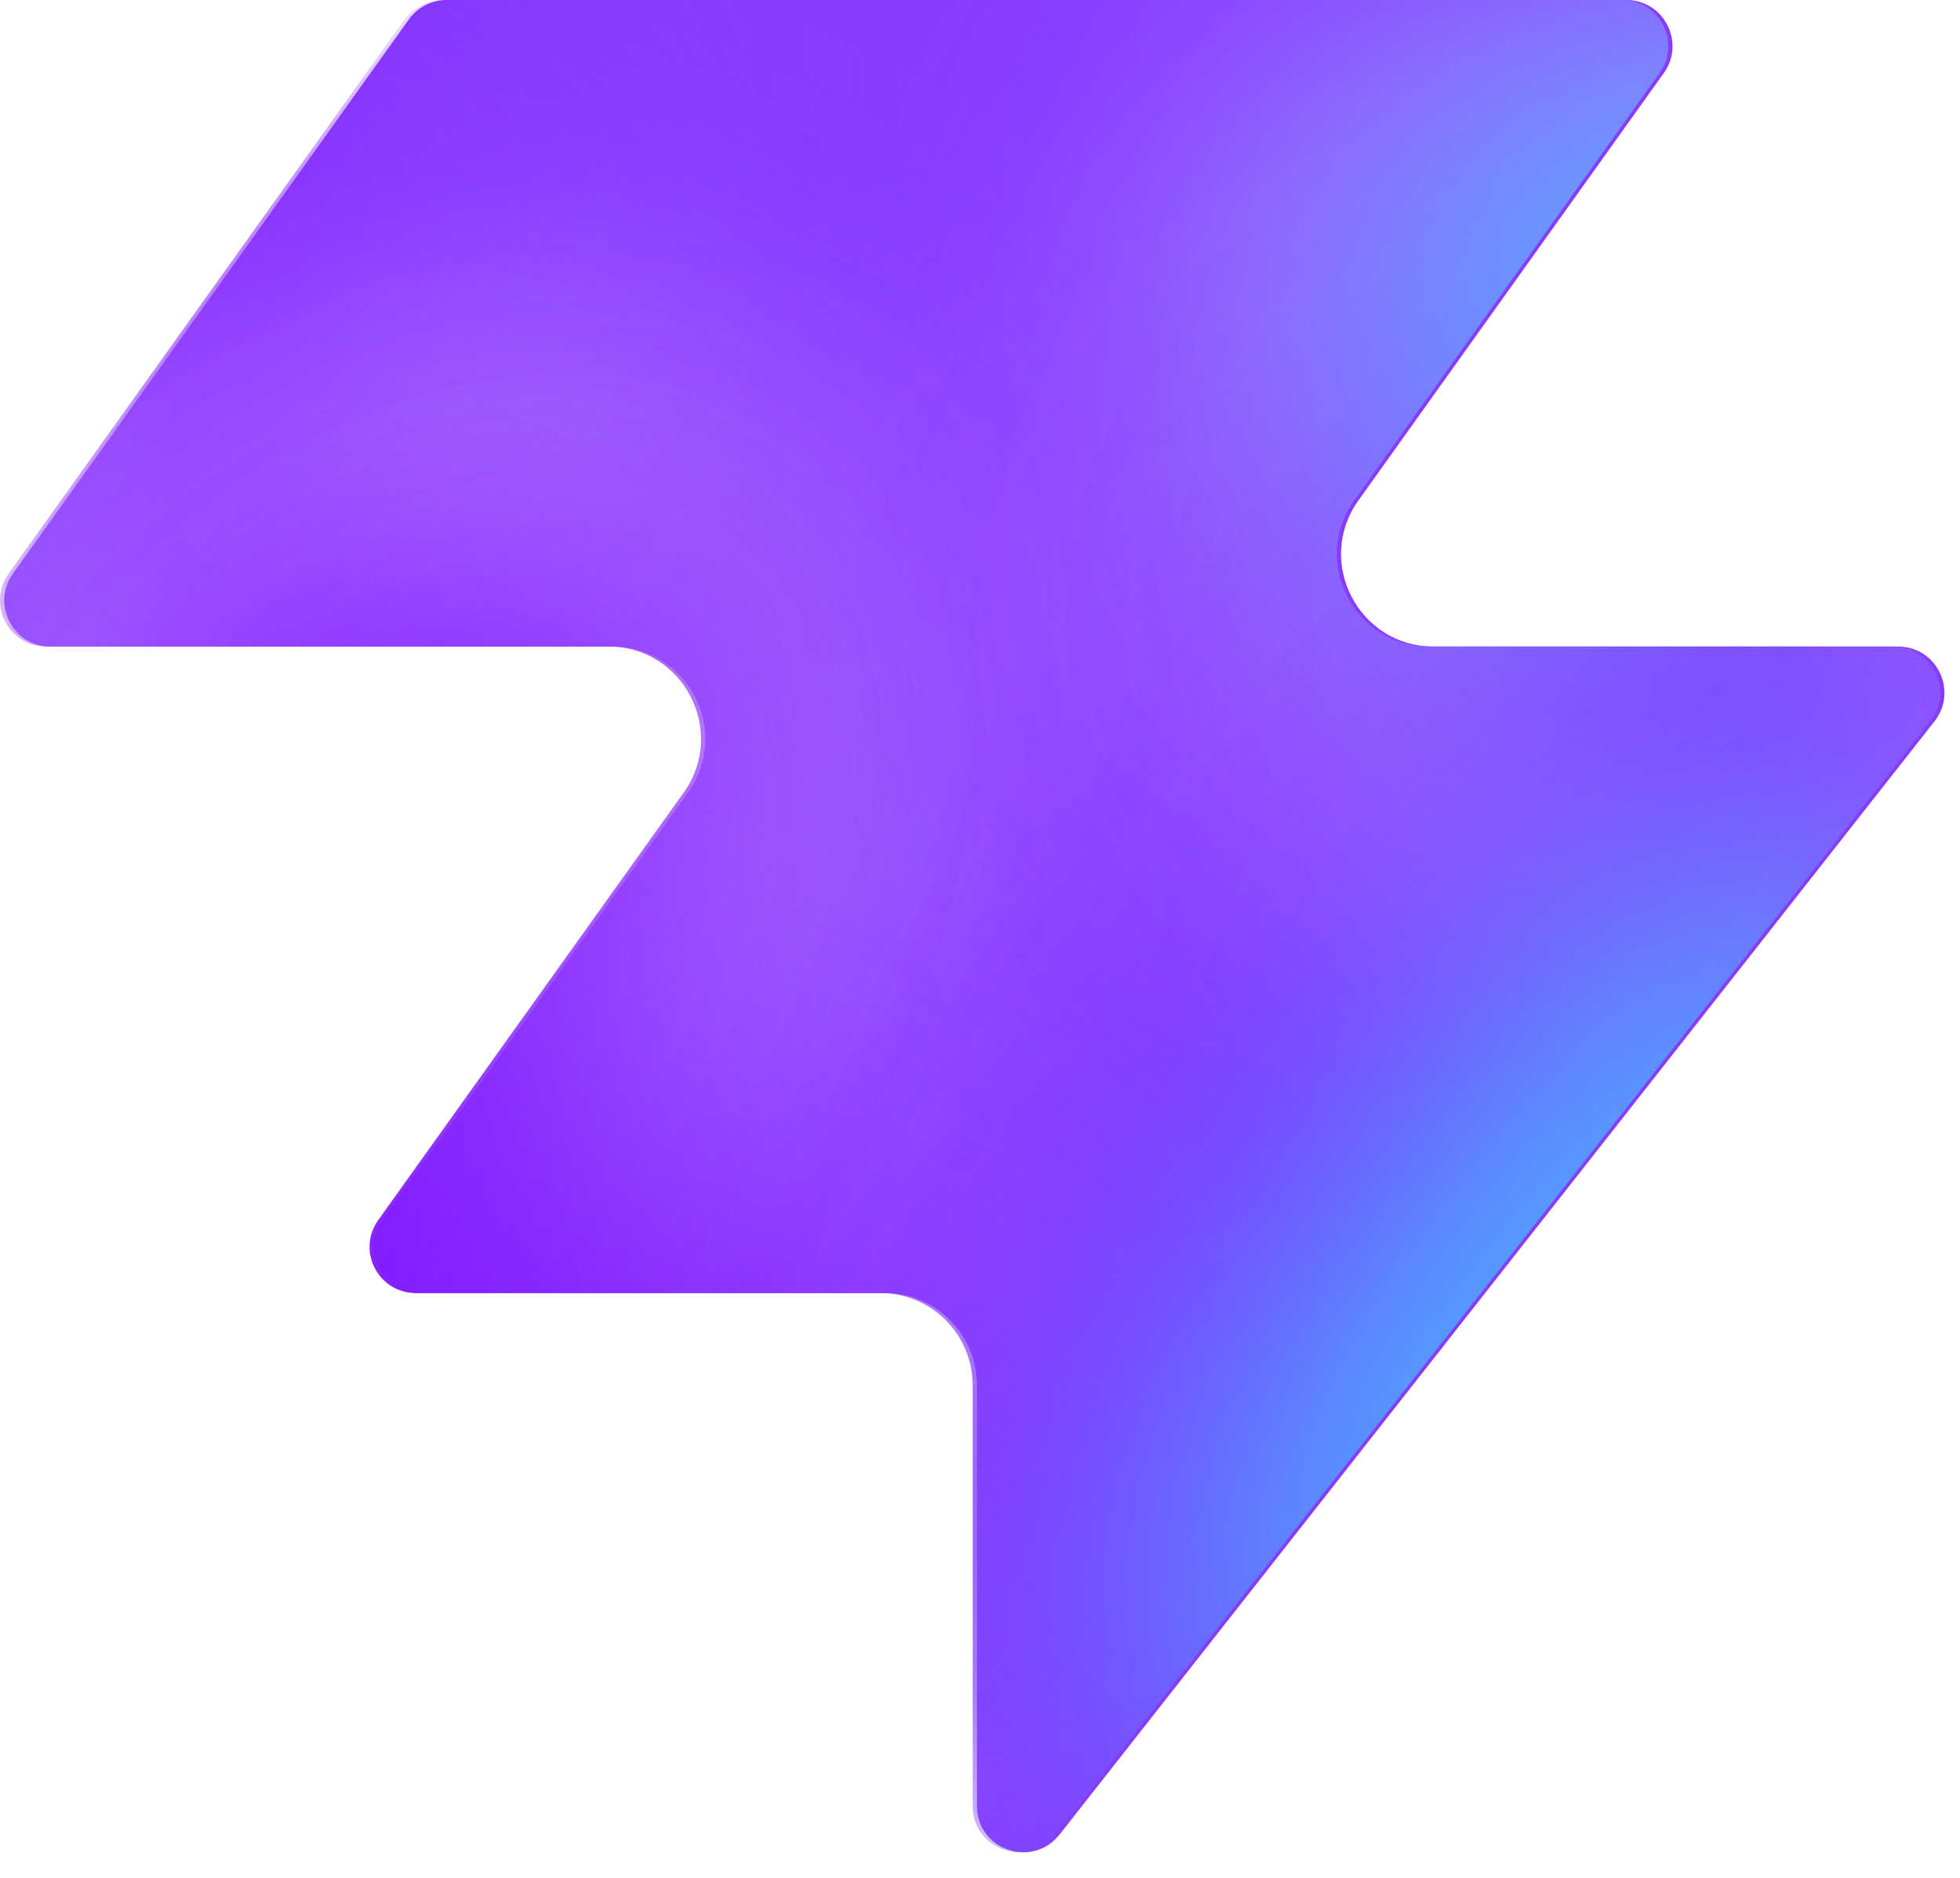
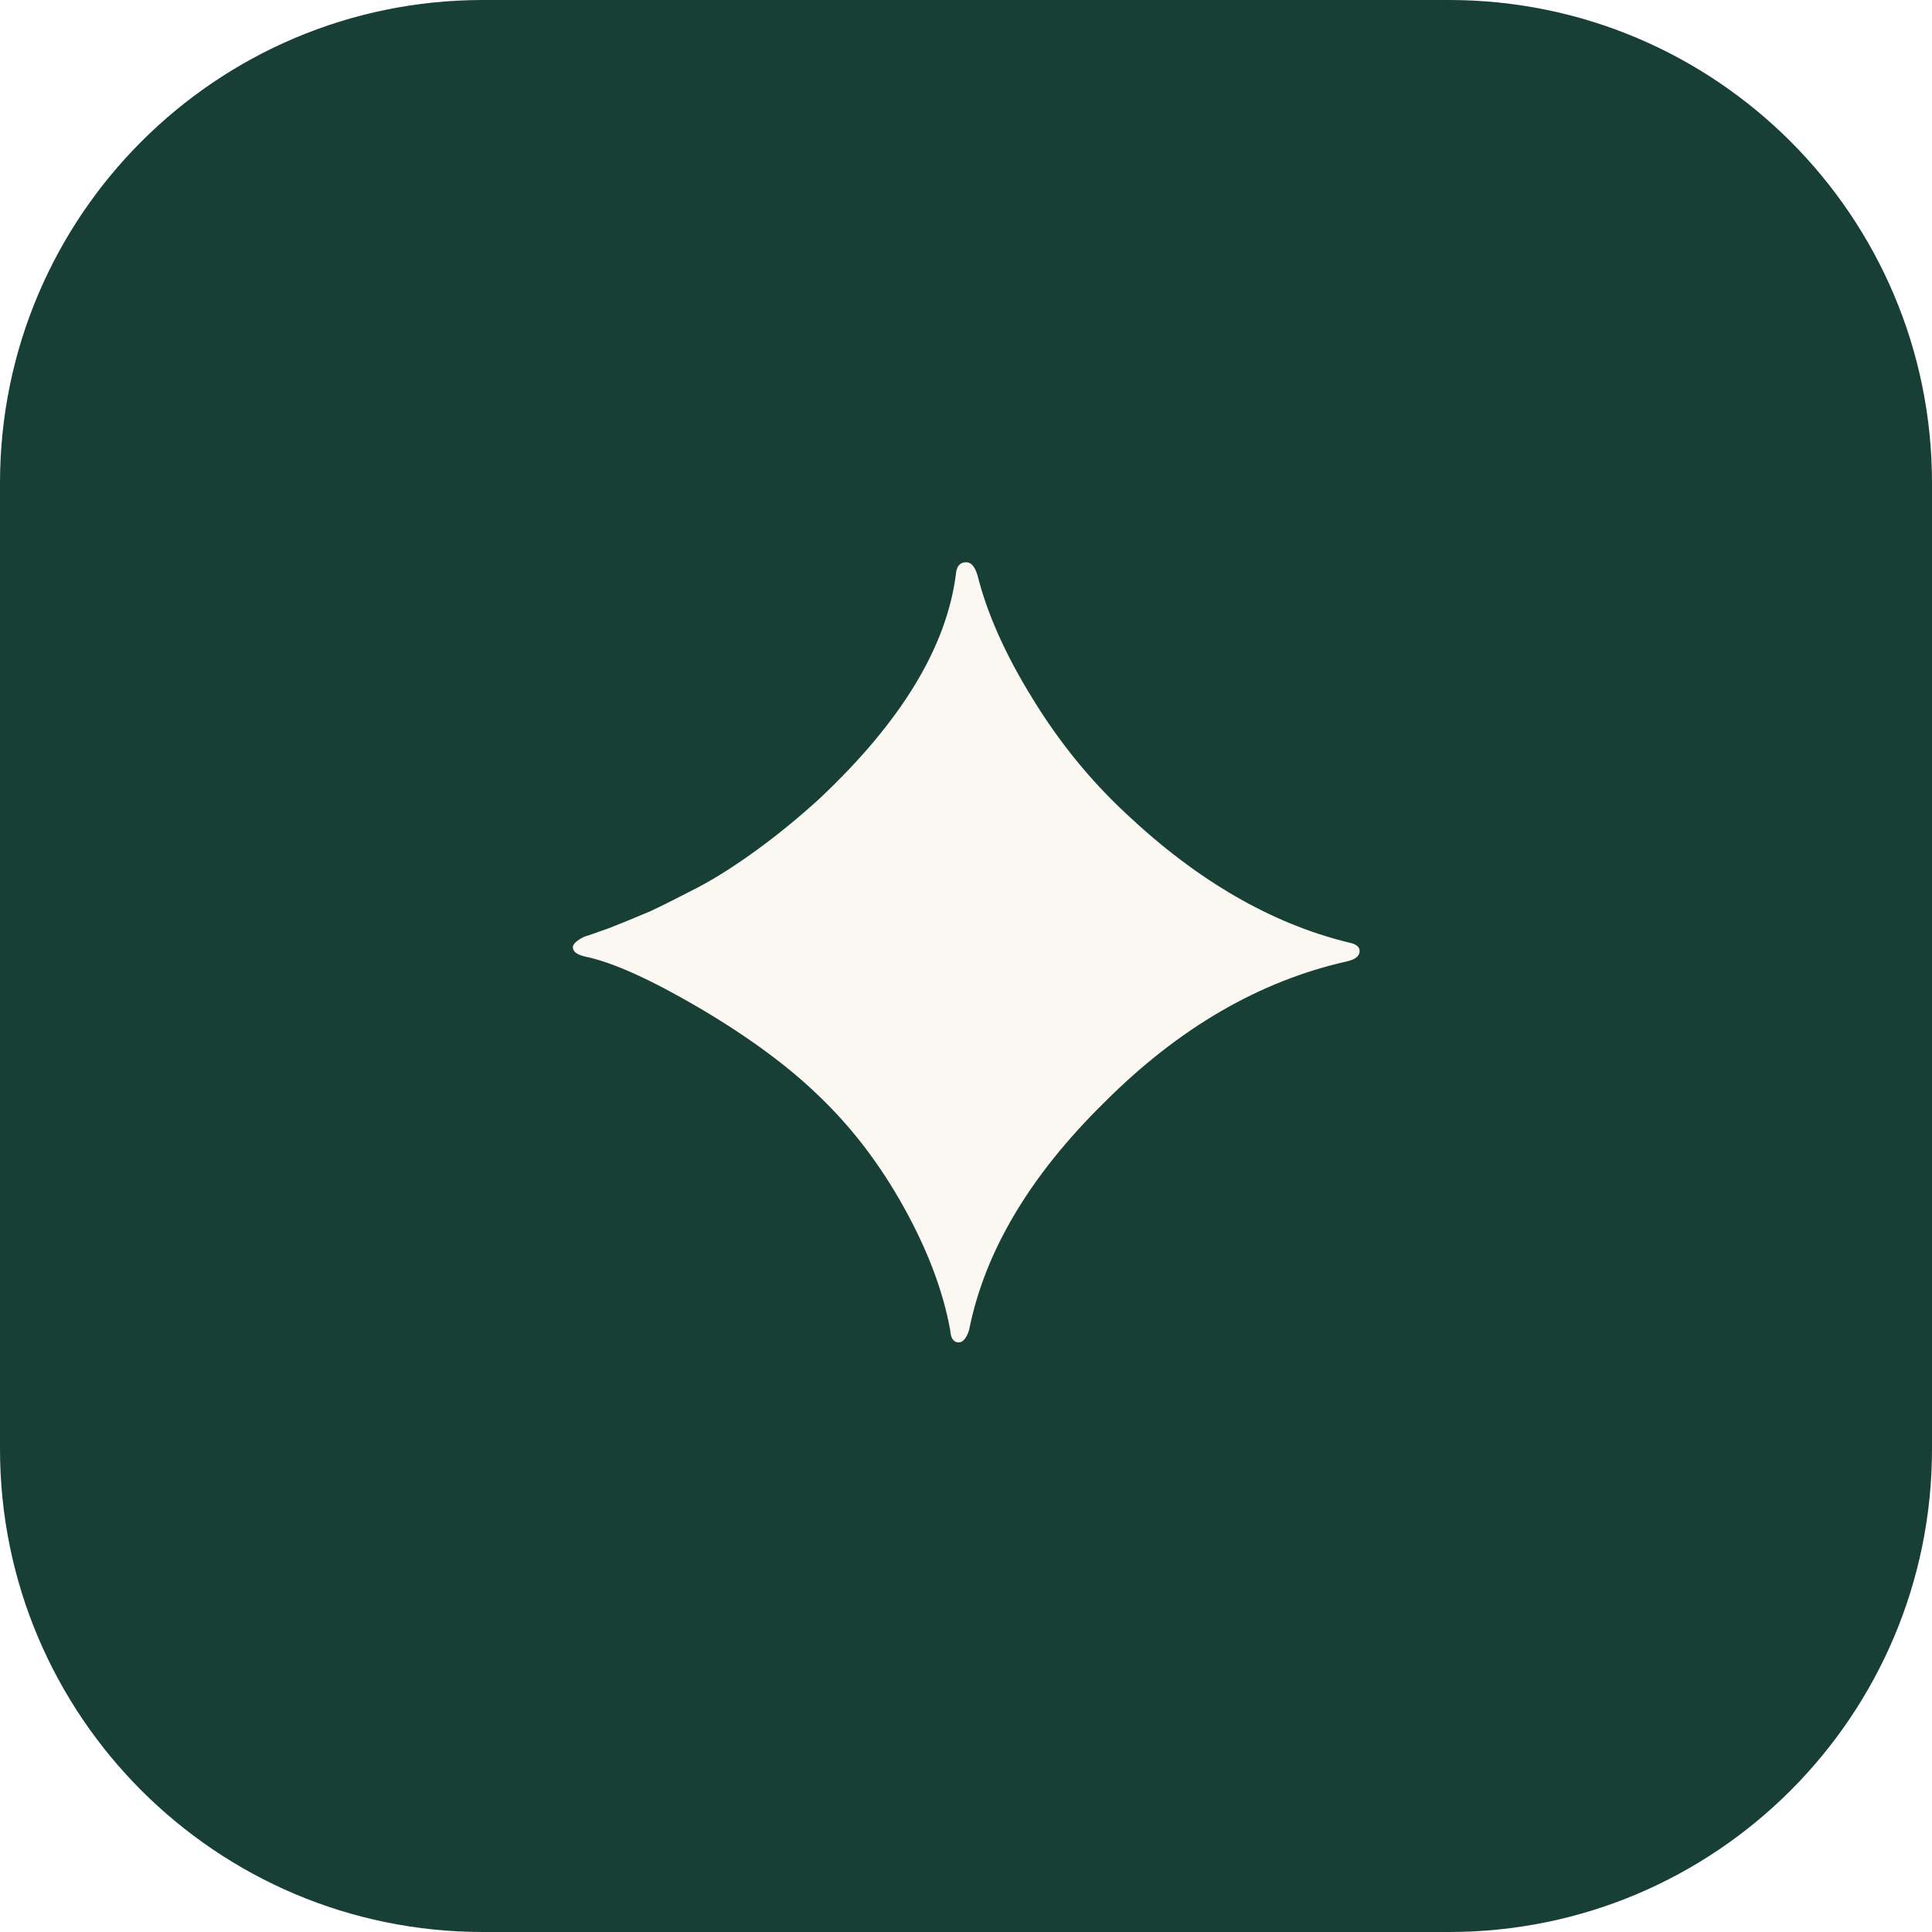
- <svg xmlns="http://www.w3.org/2000/svg" width="48" height="46" fill="none" viewBox="0 0 48 46">
-   <path fill="#863bff" d="M25.946 44.938c-.664.845-2.021.375-2.021-.698V33.937a2.26 2.26 0 0 0-2.262-2.262H10.287c-.92 0-1.456-1.04-.92-1.788l7.48-10.471c1.07-1.497 0-3.578-1.842-3.578H1.237c-.92 0-1.456-1.04-.92-1.788L10.013.474c.214-.297.556-.474.92-.474h28.894c.92 0 1.456 1.04.92 1.788l-7.48 10.471c-1.07 1.498 0 3.579 1.842 3.579h11.377c.943 0 1.473 1.088.89 1.83L25.947 44.94z" style="fill:#863bff;fill:color(display-p3 .525 .23 1);fill-opacity:1" />
-   <mask id="a" width="48" height="46" x="0" y="0" maskUnits="userSpaceOnUse" style="mask-type:alpha">
-     <path fill="#000" d="M25.842 44.938c-.664.844-2.021.375-2.021-.698V33.937a2.26 2.26 0 0 0-2.262-2.262H10.183c-.92 0-1.456-1.04-.92-1.788l7.48-10.471c1.07-1.498 0-3.579-1.842-3.579H1.133c-.92 0-1.456-1.04-.92-1.787L9.91.473c.214-.297.556-.474.92-.474h28.894c.92 0 1.456 1.04.92 1.788l-7.48 10.471c-1.07 1.498 0 3.578 1.842 3.578h11.377c.943 0 1.473 1.088.89 1.832L25.843 44.94z" style="fill:#000;fill-opacity:1" />
-   </mask>
-   <g mask="url(#a)">
-     <g filter="url(#b)">
-       <ellipse cx="5.508" cy="14.704" fill="#ede6ff" rx="5.508" ry="14.704" style="fill:#ede6ff;fill:color(display-p3 .927 .903 1);fill-opacity:1" transform="matrix(.00324 1 1 -.00324 -4.47 31.516)" />
-     </g>
-     <g filter="url(#c)">
-       <ellipse cx="10.399" cy="29.851" fill="#ede6ff" rx="10.399" ry="29.851" style="fill:#ede6ff;fill:color(display-p3 .927 .903 1);fill-opacity:1" transform="matrix(.00324 1 1 -.00324 -39.328 7.883)" />
-     </g>
-     <g filter="url(#d)">
-       <ellipse cx="5.508" cy="30.487" fill="#7e14ff" rx="5.508" ry="30.487" style="fill:#7e14ff;fill:color(display-p3 .492 .077 1);fill-opacity:1" transform="rotate(89.814 -25.913 -14.639)scale(1 -1)" />
-     </g>
-     <g filter="url(#e)">
-       <ellipse cx="5.508" cy="30.599" fill="#7e14ff" rx="5.508" ry="30.599" style="fill:#7e14ff;fill:color(display-p3 .492 .077 1);fill-opacity:1" transform="rotate(89.814 -32.644 -3.334)scale(1 -1)" />
-     </g>
-     <g filter="url(#f)">
-       <ellipse cx="5.508" cy="30.599" fill="#7e14ff" rx="5.508" ry="30.599" style="fill:#7e14ff;fill:color(display-p3 .492 .077 1);fill-opacity:1" transform="matrix(.00324 1 1 -.00324 -34.34 30.47)" />
-     </g>
-     <g filter="url(#g)">
-       <ellipse cx="14.072" cy="22.078" fill="#ede6ff" rx="14.072" ry="22.078" style="fill:#ede6ff;fill:color(display-p3 .927 .903 1);fill-opacity:1" transform="rotate(93.35 24.506 48.493)scale(-1 1)" />
-     </g>
-     <g filter="url(#h)">
-       <ellipse cx="3.47" cy="21.501" fill="#7e14ff" rx="3.47" ry="21.501" style="fill:#7e14ff;fill:color(display-p3 .492 .077 1);fill-opacity:1" transform="rotate(89.009 28.708 47.59)scale(-1 1)" />
-     </g>
-     <g filter="url(#i)">
-       <ellipse cx="3.47" cy="21.501" fill="#7e14ff" rx="3.47" ry="21.501" style="fill:#7e14ff;fill:color(display-p3 .492 .077 1);fill-opacity:1" transform="rotate(89.009 28.708 47.59)scale(-1 1)" />
-     </g>
-     <g filter="url(#j)">
-       <ellipse cx=".387" cy="8.972" fill="#7e14ff" rx="4.407" ry="29.108" style="fill:#7e14ff;fill:color(display-p3 .492 .077 1);fill-opacity:1" transform="rotate(39.51 .387 8.972)" />
-     </g>
-     <g filter="url(#k)">
-       <ellipse cx="47.523" cy="-6.092" fill="#7e14ff" rx="4.407" ry="29.108" style="fill:#7e14ff;fill:color(display-p3 .492 .077 1);fill-opacity:1" transform="rotate(37.892 47.523 -6.092)" />
-     </g>
-     <g filter="url(#l)">
-       <ellipse cx="41.412" cy="6.333" fill="#47bfff" rx="5.971" ry="9.665" style="fill:#47bfff;fill:color(display-p3 .28 .748 1);fill-opacity:1" transform="rotate(37.892 41.412 6.333)" />
-     </g>
-     <g filter="url(#m)">
-       <ellipse cx="-1.879" cy="38.332" fill="#7e14ff" rx="4.407" ry="29.108" style="fill:#7e14ff;fill:color(display-p3 .492 .077 1);fill-opacity:1" transform="rotate(37.892 -1.88 38.332)" />
-     </g>
-     <g filter="url(#n)">
-       <ellipse cx="-1.879" cy="38.332" fill="#7e14ff" rx="4.407" ry="29.108" style="fill:#7e14ff;fill:color(display-p3 .492 .077 1);fill-opacity:1" transform="rotate(37.892 -1.88 38.332)" />
-     </g>
-     <g filter="url(#o)">
-       <ellipse cx="35.651" cy="29.907" fill="#7e14ff" rx="4.407" ry="29.108" style="fill:#7e14ff;fill:color(display-p3 .492 .077 1);fill-opacity:1" transform="rotate(37.892 35.651 29.907)" />
-     </g>
-     <g filter="url(#p)">
-       <ellipse cx="38.418" cy="32.4" fill="#47bfff" rx="5.971" ry="15.297" style="fill:#47bfff;fill:color(display-p3 .28 .748 1);fill-opacity:1" transform="rotate(37.892 38.418 32.4)" />
-     </g>
-   </g>
-   <defs>
-     <filter id="b" width="60.045" height="41.654" x="-19.77" y="16.149" color-interpolation-filters="sRGB" filterUnits="userSpaceOnUse">
-       <feFlood flood-opacity="0" result="BackgroundImageFix" />
-       <feBlend in="SourceGraphic" in2="BackgroundImageFix" result="shape" />
-       <feGaussianBlur result="effect1_foregroundBlur_2002_17158" stdDeviation="7.659" />
-     </filter>
-     <filter id="c" width="90.34" height="51.437" x="-54.613" y="-7.533" color-interpolation-filters="sRGB" filterUnits="userSpaceOnUse">
-       <feFlood flood-opacity="0" result="BackgroundImageFix" />
-       <feBlend in="SourceGraphic" in2="BackgroundImageFix" result="shape" />
-       <feGaussianBlur result="effect1_foregroundBlur_2002_17158" stdDeviation="7.659" />
-     </filter>
-     <filter id="d" width="79.355" height="29.4" x="-49.64" y="2.03" color-interpolation-filters="sRGB" filterUnits="userSpaceOnUse">
-       <feFlood flood-opacity="0" result="BackgroundImageFix" />
-       <feBlend in="SourceGraphic" in2="BackgroundImageFix" result="shape" />
-       <feGaussianBlur result="effect1_foregroundBlur_2002_17158" stdDeviation="4.596" />
-     </filter>
-     <filter id="e" width="79.579" height="29.4" x="-45.045" y="20.029" color-interpolation-filters="sRGB" filterUnits="userSpaceOnUse">
-       <feFlood flood-opacity="0" result="BackgroundImageFix" />
-       <feBlend in="SourceGraphic" in2="BackgroundImageFix" result="shape" />
-       <feGaussianBlur result="effect1_foregroundBlur_2002_17158" stdDeviation="4.596" />
-     </filter>
-     <filter id="f" width="79.579" height="29.4" x="-43.513" y="21.178" color-interpolation-filters="sRGB" filterUnits="userSpaceOnUse">
-       <feFlood flood-opacity="0" result="BackgroundImageFix" />
-       <feBlend in="SourceGraphic" in2="BackgroundImageFix" result="shape" />
-       <feGaussianBlur result="effect1_foregroundBlur_2002_17158" stdDeviation="4.596" />
-     </filter>
-     <filter id="g" width="74.749" height="58.852" x="15.756" y="-17.901" color-interpolation-filters="sRGB" filterUnits="userSpaceOnUse">
-       <feFlood flood-opacity="0" result="BackgroundImageFix" />
-       <feBlend in="SourceGraphic" in2="BackgroundImageFix" result="shape" />
-       <feGaussianBlur result="effect1_foregroundBlur_2002_17158" stdDeviation="7.659" />
-     </filter>
-     <filter id="h" width="61.377" height="25.362" x="23.548" y="2.284" color-interpolation-filters="sRGB" filterUnits="userSpaceOnUse">
-       <feFlood flood-opacity="0" result="BackgroundImageFix" />
-       <feBlend in="SourceGraphic" in2="BackgroundImageFix" result="shape" />
-       <feGaussianBlur result="effect1_foregroundBlur_2002_17158" stdDeviation="4.596" />
-     </filter>
-     <filter id="i" width="61.377" height="25.362" x="23.548" y="2.284" color-interpolation-filters="sRGB" filterUnits="userSpaceOnUse">
-       <feFlood flood-opacity="0" result="BackgroundImageFix" />
-       <feBlend in="SourceGraphic" in2="BackgroundImageFix" result="shape" />
-       <feGaussianBlur result="effect1_foregroundBlur_2002_17158" stdDeviation="4.596" />
-     </filter>
-     <filter id="j" width="56.045" height="63.649" x="-27.636" y="-22.853" color-interpolation-filters="sRGB" filterUnits="userSpaceOnUse">
-       <feFlood flood-opacity="0" result="BackgroundImageFix" />
-       <feBlend in="SourceGraphic" in2="BackgroundImageFix" result="shape" />
-       <feGaussianBlur result="effect1_foregroundBlur_2002_17158" stdDeviation="4.596" />
-     </filter>
-     <filter id="k" width="54.814" height="64.646" x="20.116" y="-38.415" color-interpolation-filters="sRGB" filterUnits="userSpaceOnUse">
-       <feFlood flood-opacity="0" result="BackgroundImageFix" />
-       <feBlend in="SourceGraphic" in2="BackgroundImageFix" result="shape" />
-       <feGaussianBlur result="effect1_foregroundBlur_2002_17158" stdDeviation="4.596" />
-     </filter>
-     <filter id="l" width="33.541" height="35.313" x="24.641" y="-11.323" color-interpolation-filters="sRGB" filterUnits="userSpaceOnUse">
-       <feFlood flood-opacity="0" result="BackgroundImageFix" />
-       <feBlend in="SourceGraphic" in2="BackgroundImageFix" result="shape" />
-       <feGaussianBlur result="effect1_foregroundBlur_2002_17158" stdDeviation="4.596" />
-     </filter>
-     <filter id="m" width="54.814" height="64.646" x="-29.286" y="6.009" color-interpolation-filters="sRGB" filterUnits="userSpaceOnUse">
-       <feFlood flood-opacity="0" result="BackgroundImageFix" />
-       <feBlend in="SourceGraphic" in2="BackgroundImageFix" result="shape" />
-       <feGaussianBlur result="effect1_foregroundBlur_2002_17158" stdDeviation="4.596" />
-     </filter>
-     <filter id="n" width="54.814" height="64.646" x="-29.286" y="6.009" color-interpolation-filters="sRGB" filterUnits="userSpaceOnUse">
-       <feFlood flood-opacity="0" result="BackgroundImageFix" />
-       <feBlend in="SourceGraphic" in2="BackgroundImageFix" result="shape" />
-       <feGaussianBlur result="effect1_foregroundBlur_2002_17158" stdDeviation="4.596" />
-     </filter>
-     <filter id="o" width="54.814" height="64.646" x="8.244" y="-2.416" color-interpolation-filters="sRGB" filterUnits="userSpaceOnUse">
-       <feFlood flood-opacity="0" result="BackgroundImageFix" />
-       <feBlend in="SourceGraphic" in2="BackgroundImageFix" result="shape" />
-       <feGaussianBlur result="effect1_foregroundBlur_2002_17158" stdDeviation="4.596" />
-     </filter>
-     <filter id="p" width="39.409" height="43.623" x="18.713" y="10.588" color-interpolation-filters="sRGB" filterUnits="userSpaceOnUse">
-       <feFlood flood-opacity="0" result="BackgroundImageFix" />
-       <feBlend in="SourceGraphic" in2="BackgroundImageFix" result="shape" />
-       <feGaussianBlur result="effect1_foregroundBlur_2002_17158" stdDeviation="4.596" />
-     </filter>
-   </defs>
+ <svg xmlns="http://www.w3.org/2000/svg" viewBox="0 0 32 32">
+   <rect width="32" height="32" rx="8" fill="#173f36" />
+   <text x="16" y="22" text-anchor="middle" font-family="Georgia, 'Playfair Display', serif" font-size="18" fill="#fbf8f1">✦</text>
</svg>
